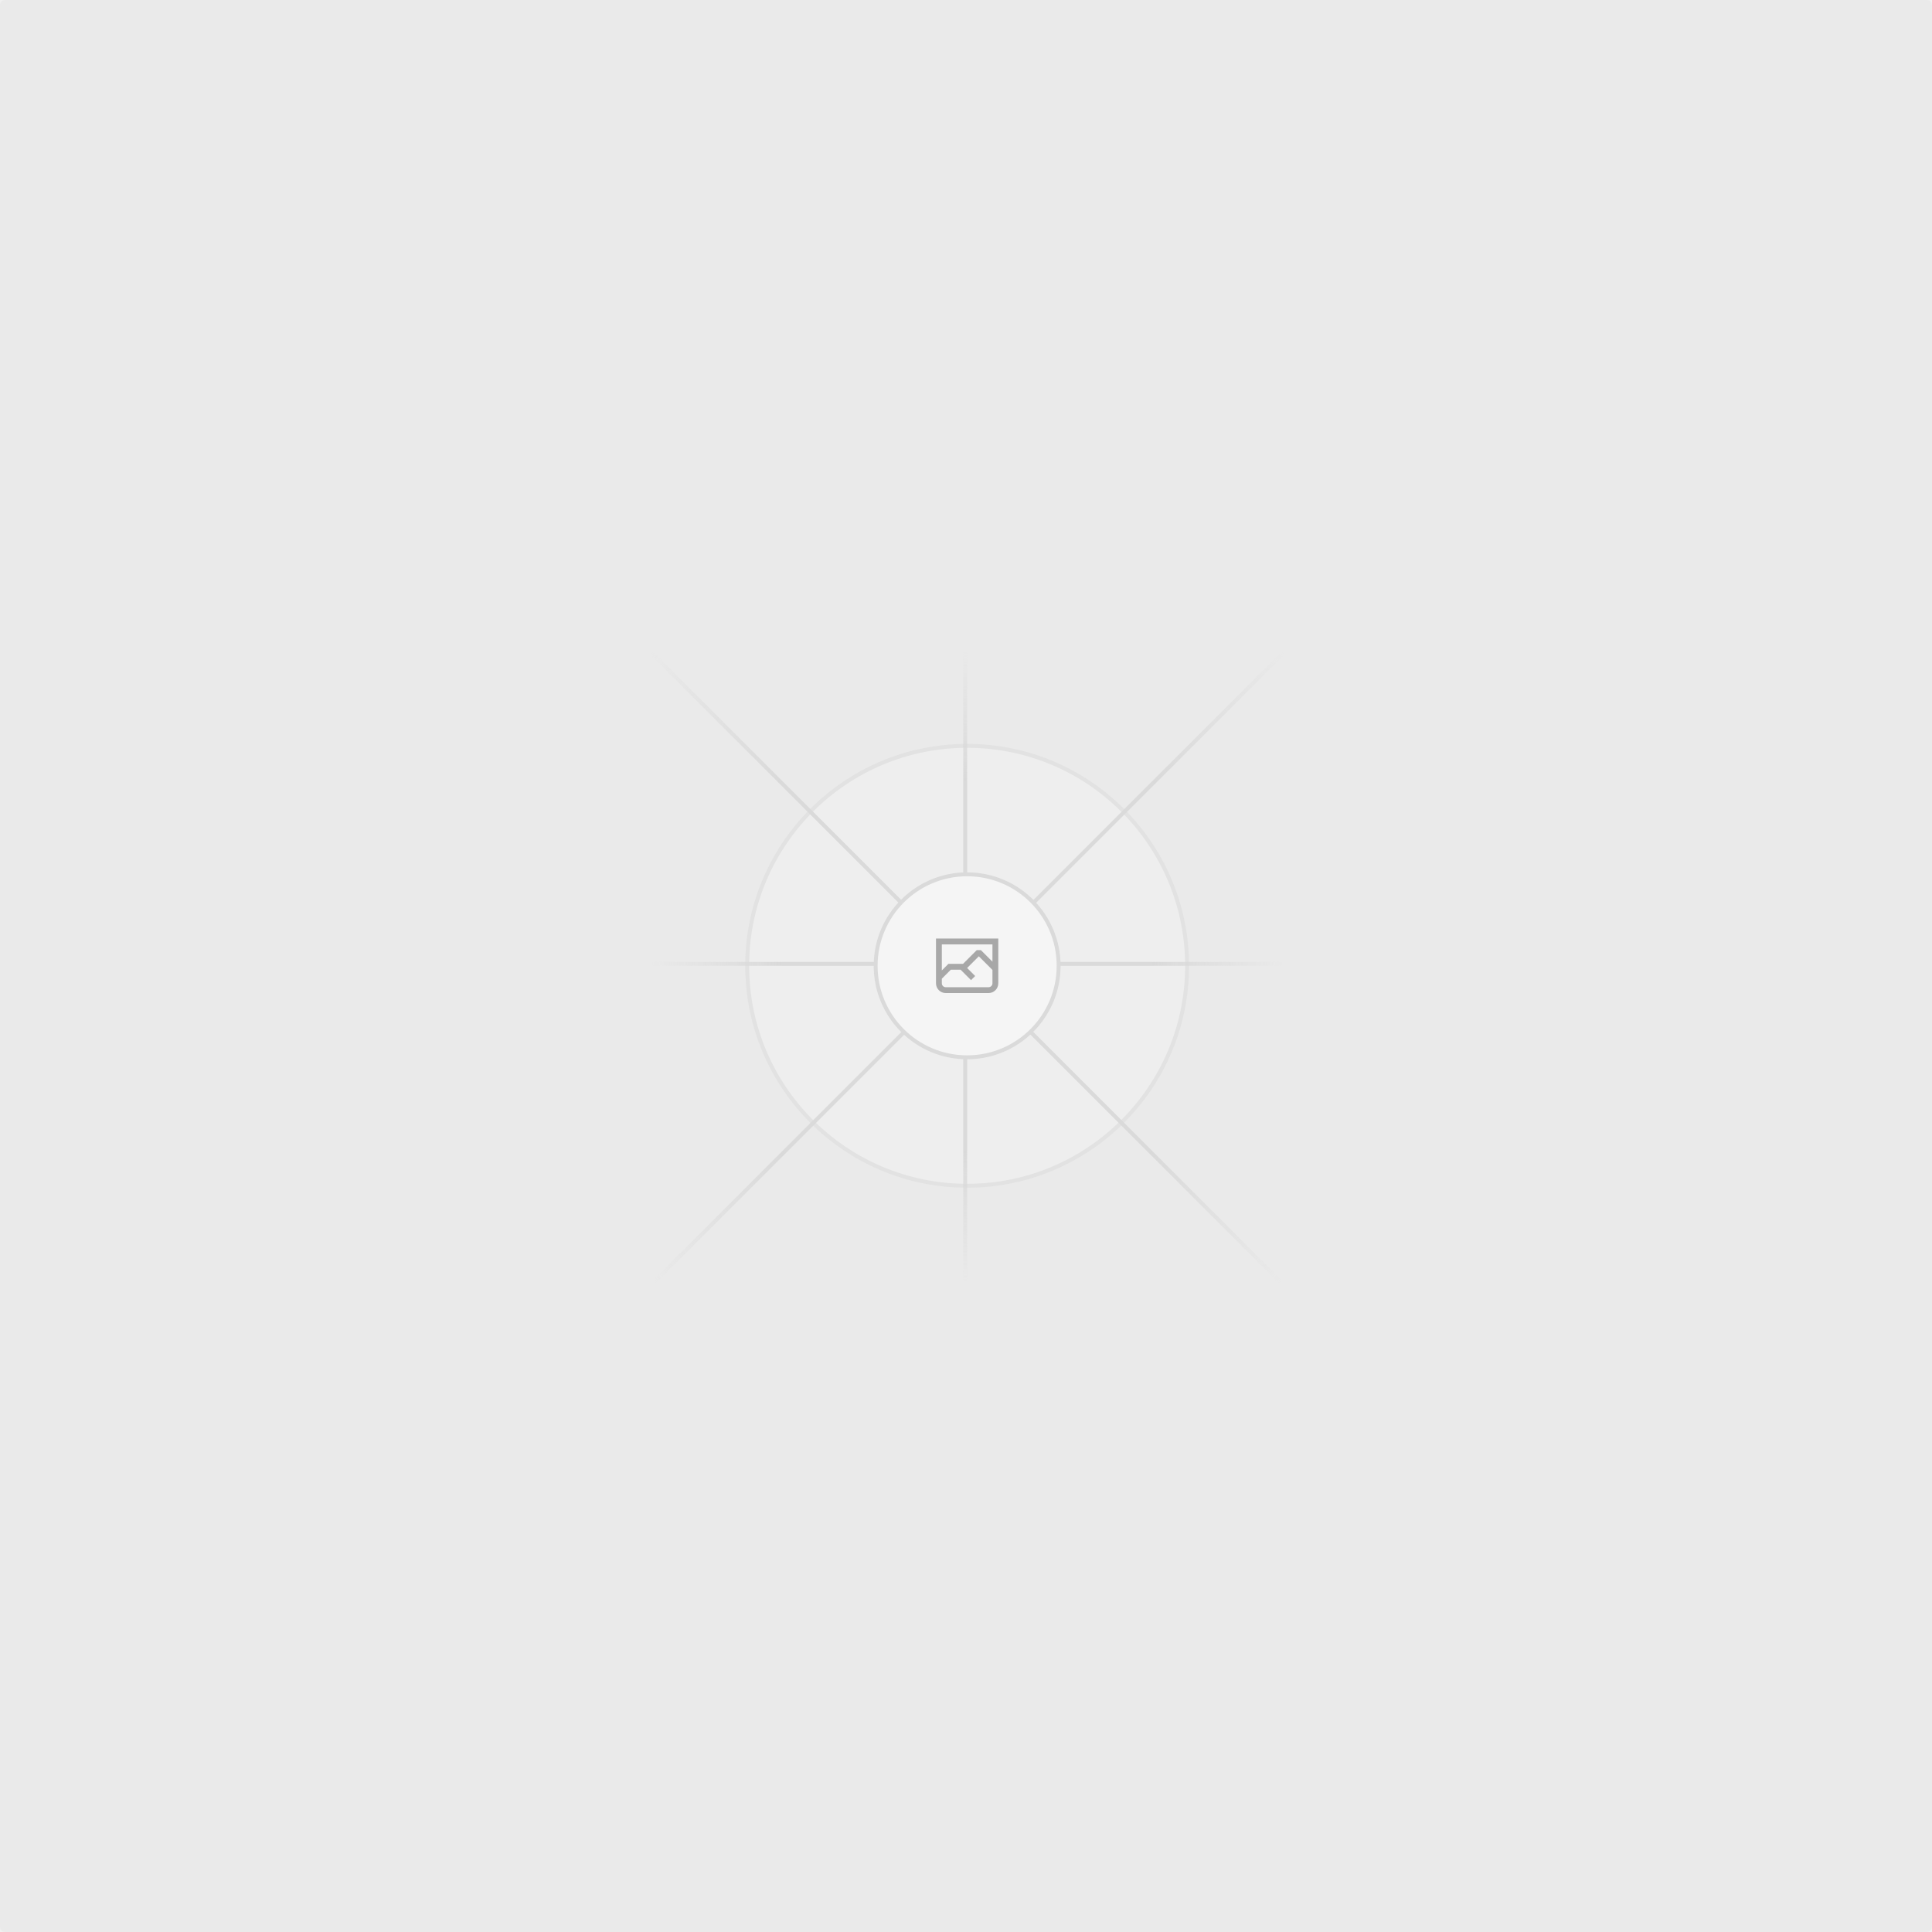
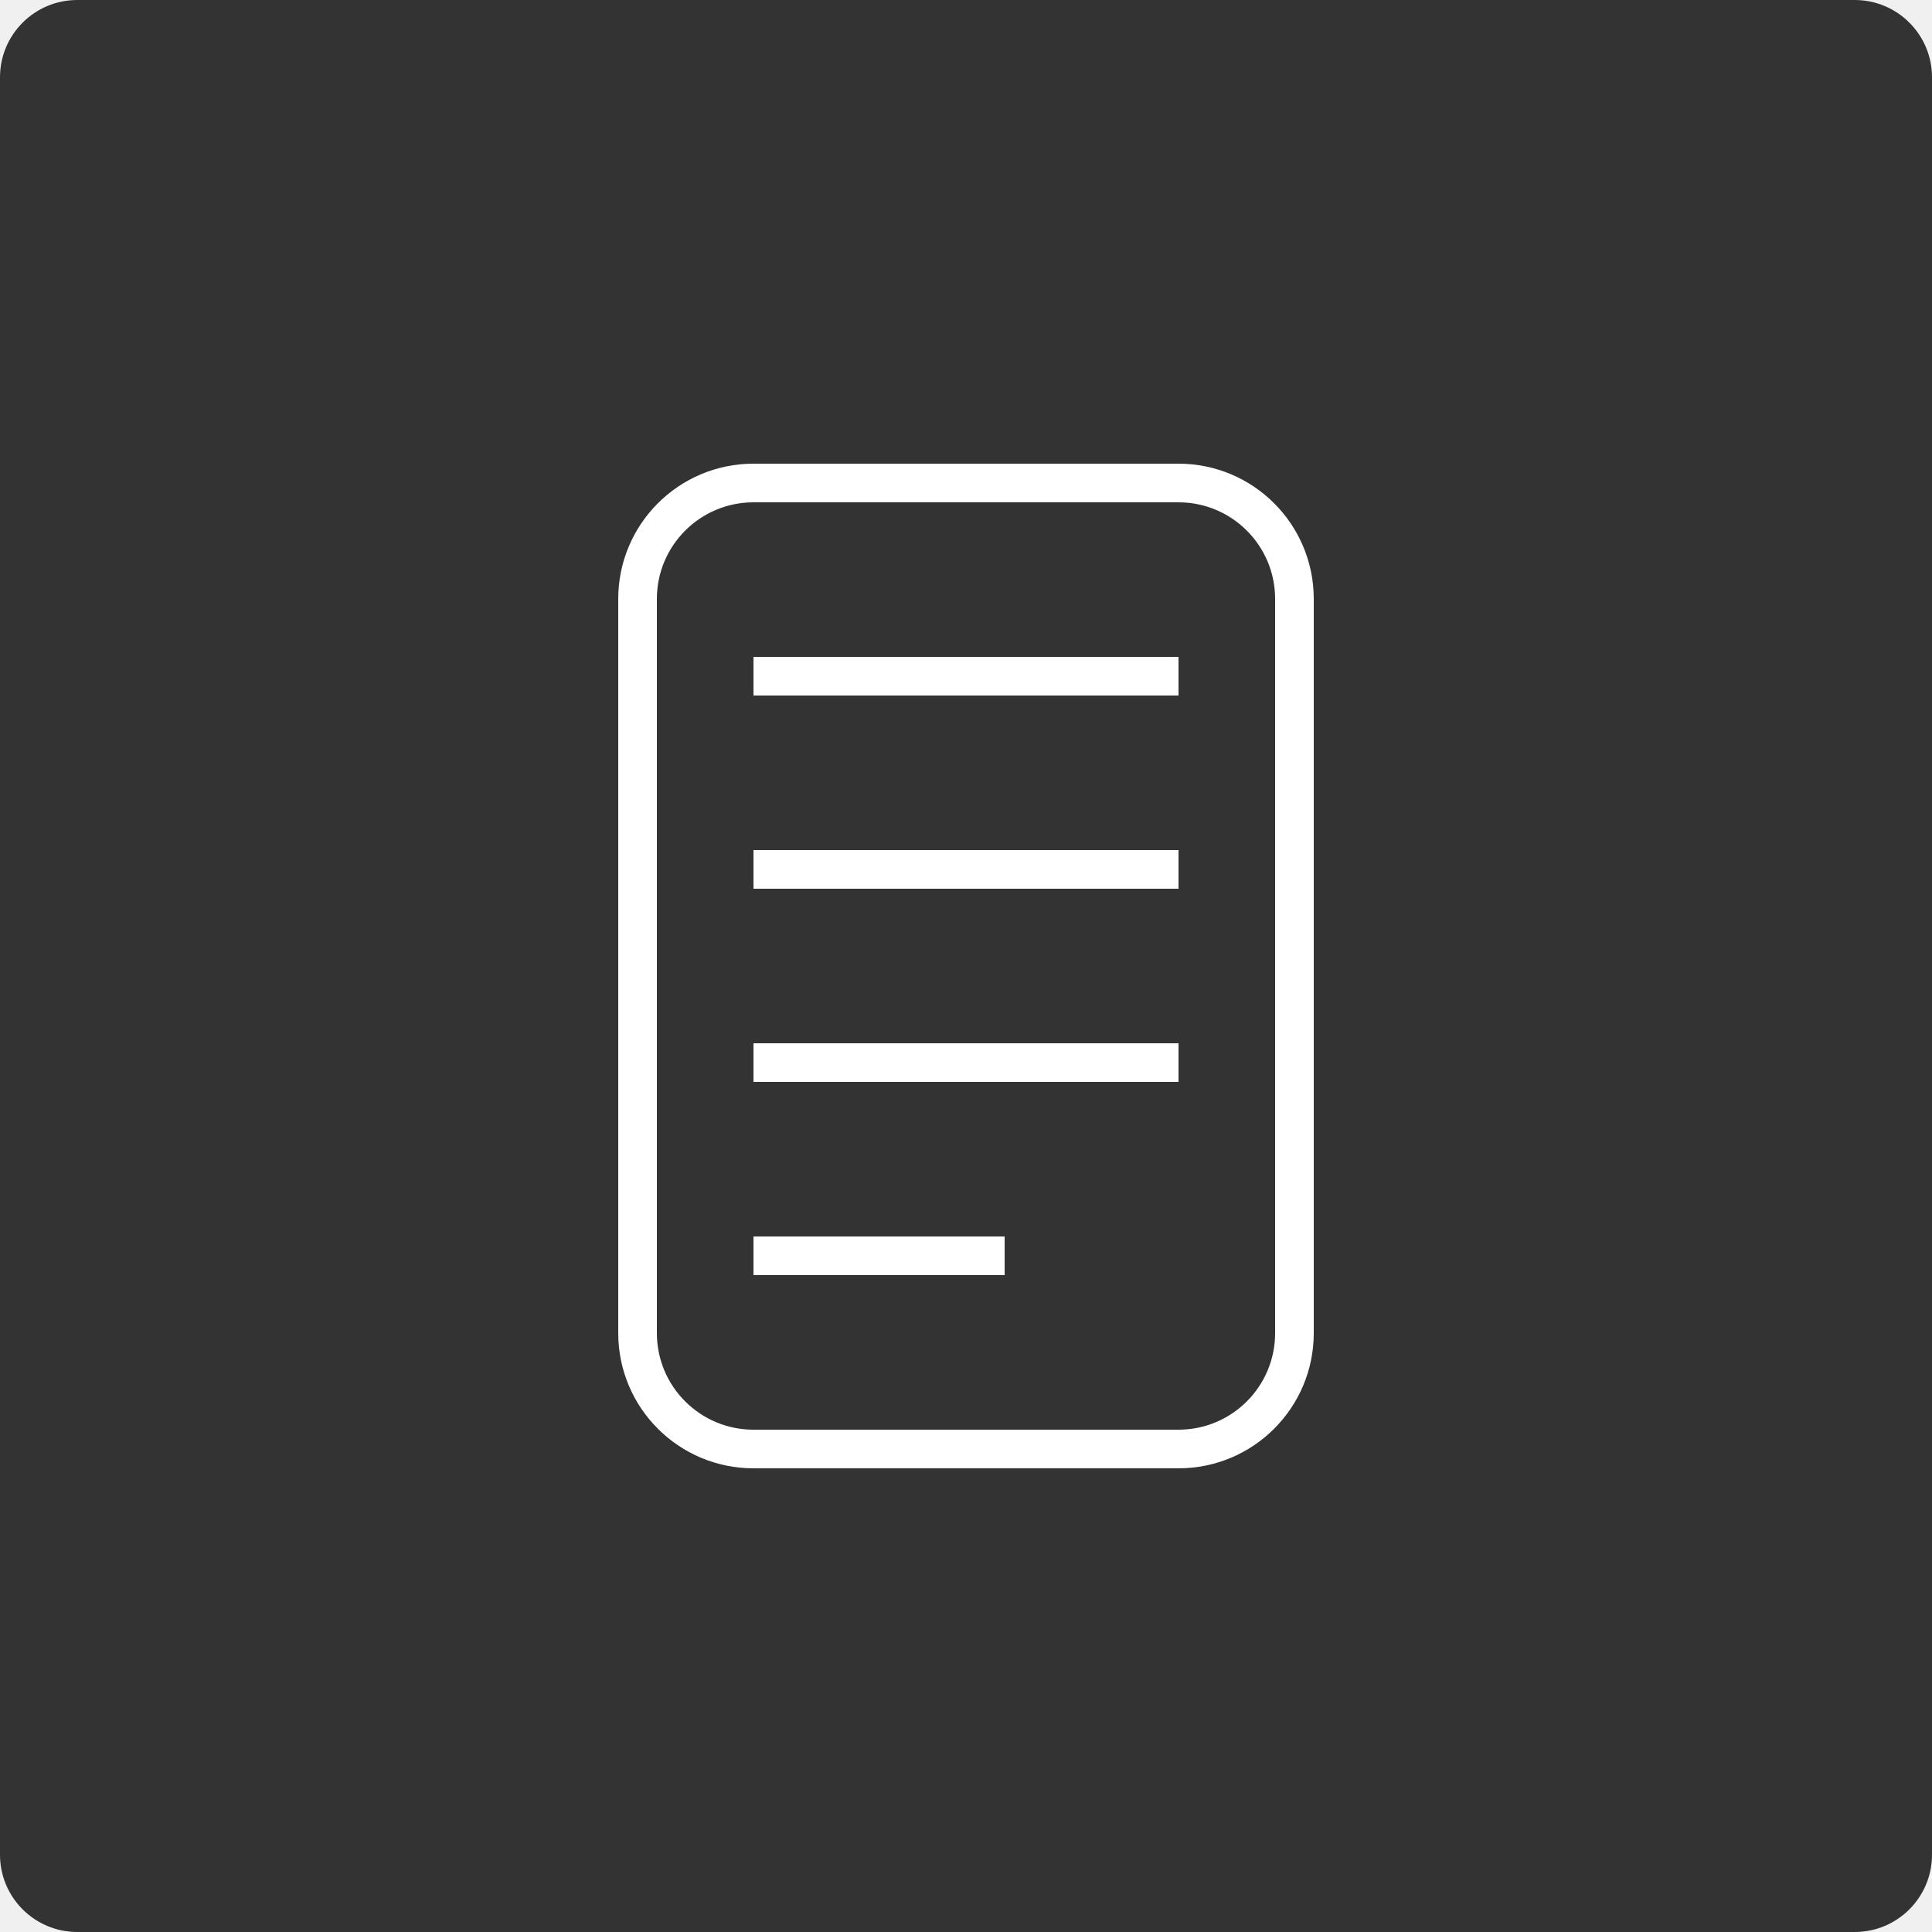
- <svg xmlns="http://www.w3.org/2000/svg" width="1200" height="1200" fill="none">
-   <rect width="1200" height="1200" fill="#EAEAEA" rx="3" />
-   <g opacity=".5">
-     <g opacity=".5">
-       <path fill="#FAFAFA" d="M600.709 736.5c-75.454 0-136.621-61.167-136.621-136.62 0-75.454 61.167-136.621 136.621-136.621 75.453 0 136.62 61.167 136.62 136.621 0 75.453-61.167 136.62-136.62 136.62Z" />
-       <path stroke="#C9C9C9" stroke-width="2.418" d="M600.709 736.5c-75.454 0-136.621-61.167-136.621-136.62 0-75.454 61.167-136.621 136.621-136.621 75.453 0 136.62 61.167 136.62 136.621 0 75.453-61.167 136.62-136.62 136.62Z" />
-     </g>
-     <path stroke="url(#a)" stroke-width="2.418" d="M0-1.209h553.581" transform="scale(1 -1) rotate(45 1163.11 91.165)" />
-     <path stroke="url(#b)" stroke-width="2.418" d="M404.846 598.671h391.726" />
-     <path stroke="url(#c)" stroke-width="2.418" d="M599.5 795.742V404.017" />
-     <path stroke="url(#d)" stroke-width="2.418" d="m795.717 796.597-391.441-391.44" />
-     <path fill="#fff" d="M600.709 656.704c-31.384 0-56.825-25.441-56.825-56.824 0-31.384 25.441-56.825 56.825-56.825 31.383 0 56.824 25.441 56.824 56.825 0 31.383-25.441 56.824-56.824 56.824Z" />
-     <g clip-path="url(#e)">
-       <path fill="#666" fill-rule="evenodd" d="M616.426 586.58h-31.434v16.176l3.553-3.554.531-.531h9.068l.074-.074 8.463-8.463h2.565l7.18 7.181V586.58Zm-15.715 14.654 3.698 3.699 1.283 1.282-2.565 2.565-1.282-1.283-5.2-5.199h-6.066l-5.514 5.514-.073.073v2.876a2.418 2.418 0 0 0 2.418 2.418h26.598a2.418 2.418 0 0 0 2.418-2.418v-8.317l-8.463-8.463-7.181 7.181-.071.072Zm-19.347 5.442v4.085a6.045 6.045 0 0 0 6.046 6.045h26.598a6.044 6.044 0 0 0 6.045-6.045v-7.108l1.356-1.355-1.282-1.283-.074-.073v-17.989h-38.689v23.43l-.146.146.146.147Z" clip-rule="evenodd" />
-     </g>
-     <path stroke="#C9C9C9" stroke-width="2.418" d="M600.709 656.704c-31.384 0-56.825-25.441-56.825-56.824 0-31.384 25.441-56.825 56.825-56.825 31.383 0 56.824 25.441 56.824 56.825 0 31.383-25.441 56.824-56.824 56.824Z" />
-   </g>
-   <defs>
-     <linearGradient id="a" x1="554.061" x2="-.48" y1=".083" y2=".087" gradientUnits="userSpaceOnUse">
-       <stop stop-color="#C9C9C9" stop-opacity="0" />
-       <stop offset=".208" stop-color="#C9C9C9" />
-       <stop offset=".792" stop-color="#C9C9C9" />
-       <stop offset="1" stop-color="#C9C9C9" stop-opacity="0" />
-     </linearGradient>
-     <linearGradient id="b" x1="796.912" x2="404.507" y1="599.963" y2="599.965" gradientUnits="userSpaceOnUse">
-       <stop stop-color="#C9C9C9" stop-opacity="0" />
-       <stop offset=".208" stop-color="#C9C9C9" />
-       <stop offset=".792" stop-color="#C9C9C9" />
-       <stop offset="1" stop-color="#C9C9C9" stop-opacity="0" />
-     </linearGradient>
-     <linearGradient id="c" x1="600.792" x2="600.794" y1="403.677" y2="796.082" gradientUnits="userSpaceOnUse">
-       <stop stop-color="#C9C9C9" stop-opacity="0" />
-       <stop offset=".208" stop-color="#C9C9C9" />
-       <stop offset=".792" stop-color="#C9C9C9" />
-       <stop offset="1" stop-color="#C9C9C9" stop-opacity="0" />
-     </linearGradient>
-     <linearGradient id="d" x1="404.85" x2="796.972" y1="403.903" y2="796.02" gradientUnits="userSpaceOnUse">
-       <stop stop-color="#C9C9C9" stop-opacity="0" />
-       <stop offset=".208" stop-color="#C9C9C9" />
-       <stop offset=".792" stop-color="#C9C9C9" />
-       <stop offset="1" stop-color="#C9C9C9" stop-opacity="0" />
-     </linearGradient>
-     <clipPath id="e">
-       <path fill="#fff" d="M581.364 580.535h38.689v38.689h-38.689z" />
-     </clipPath>
-   </defs>
+ <svg xmlns="http://www.w3.org/2000/svg" width="400" height="400" viewBox="0 0 400 400" fill="none">
+   <rect width="400" height="400" rx="16" fill="#333" />
+   <path d="M156 100H244C257.255 100 268 110.745 268 124V276C268 289.255 257.255 300 244 300H156C142.745 300 132 289.255 132 276V124C132 110.745 142.745 100 156 100Z" stroke="white" stroke-width="8" />
+   <path d="M156 140H244" stroke="white" stroke-width="8" />
+   <path d="M156 180H244" stroke="white" stroke-width="8" />
+   <path d="M156 220H244" stroke="white" stroke-width="8" />
+   <path d="M156 260H208" stroke="white" stroke-width="8" />
</svg>
